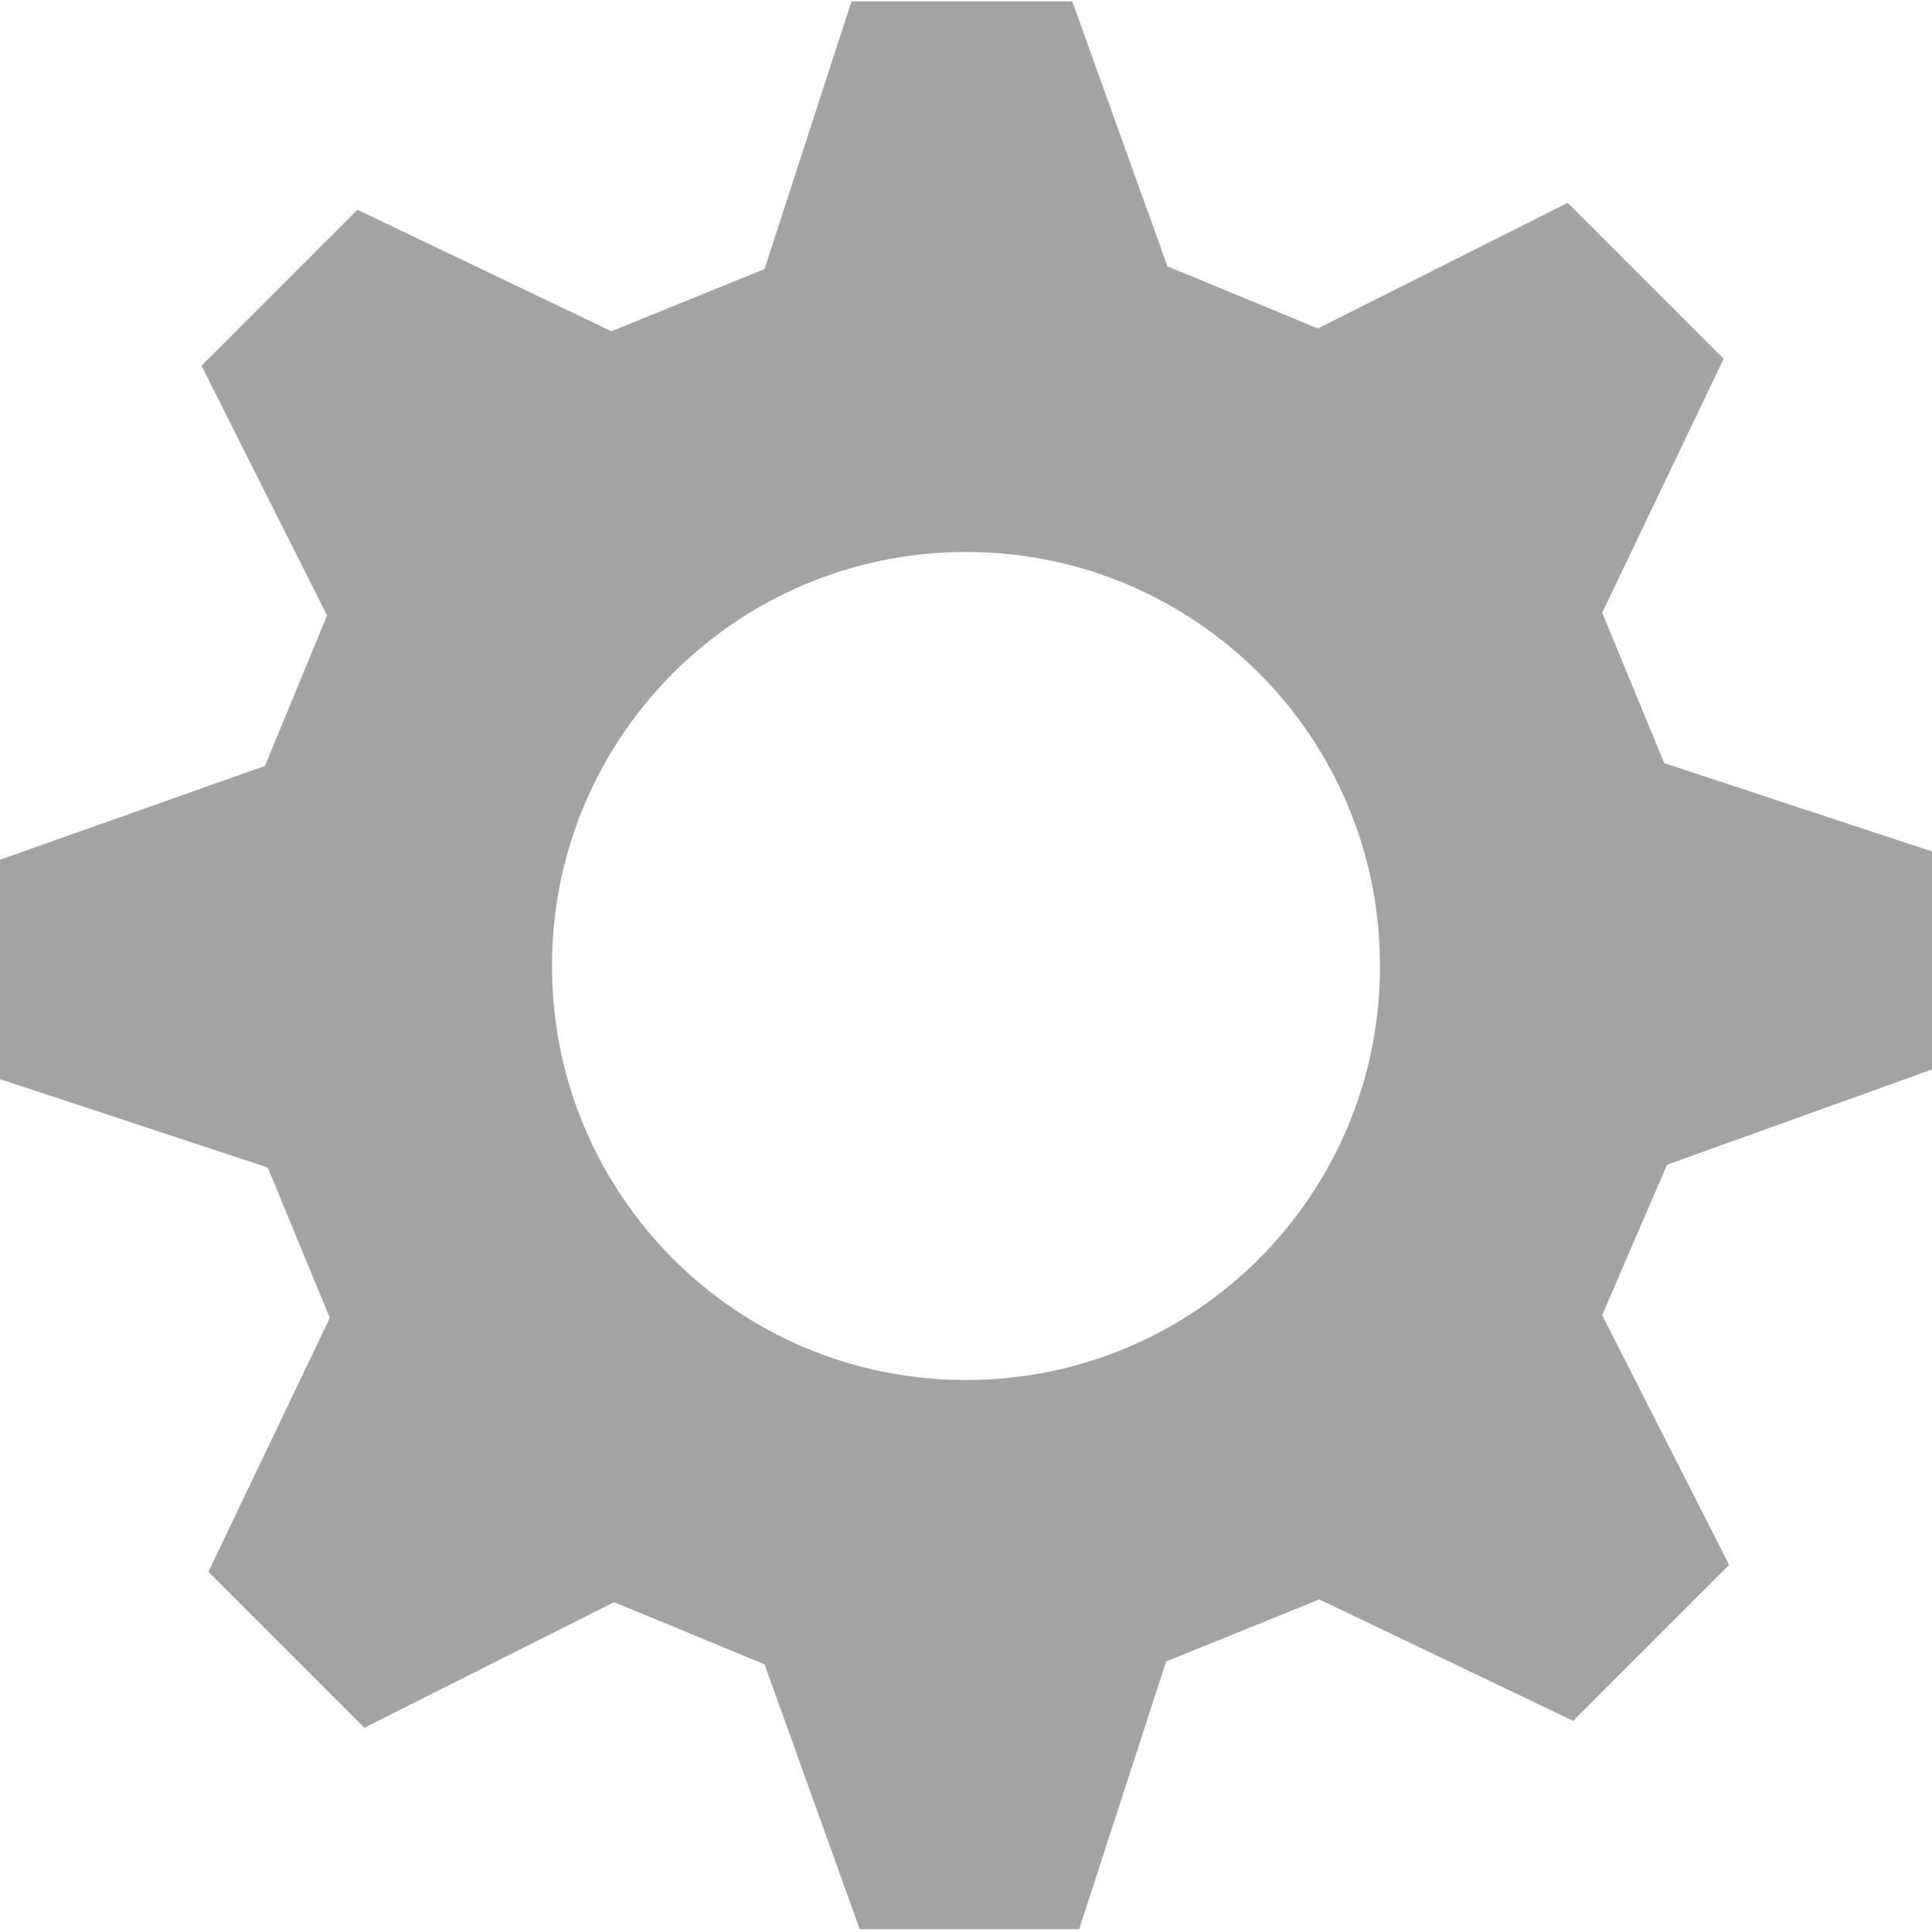
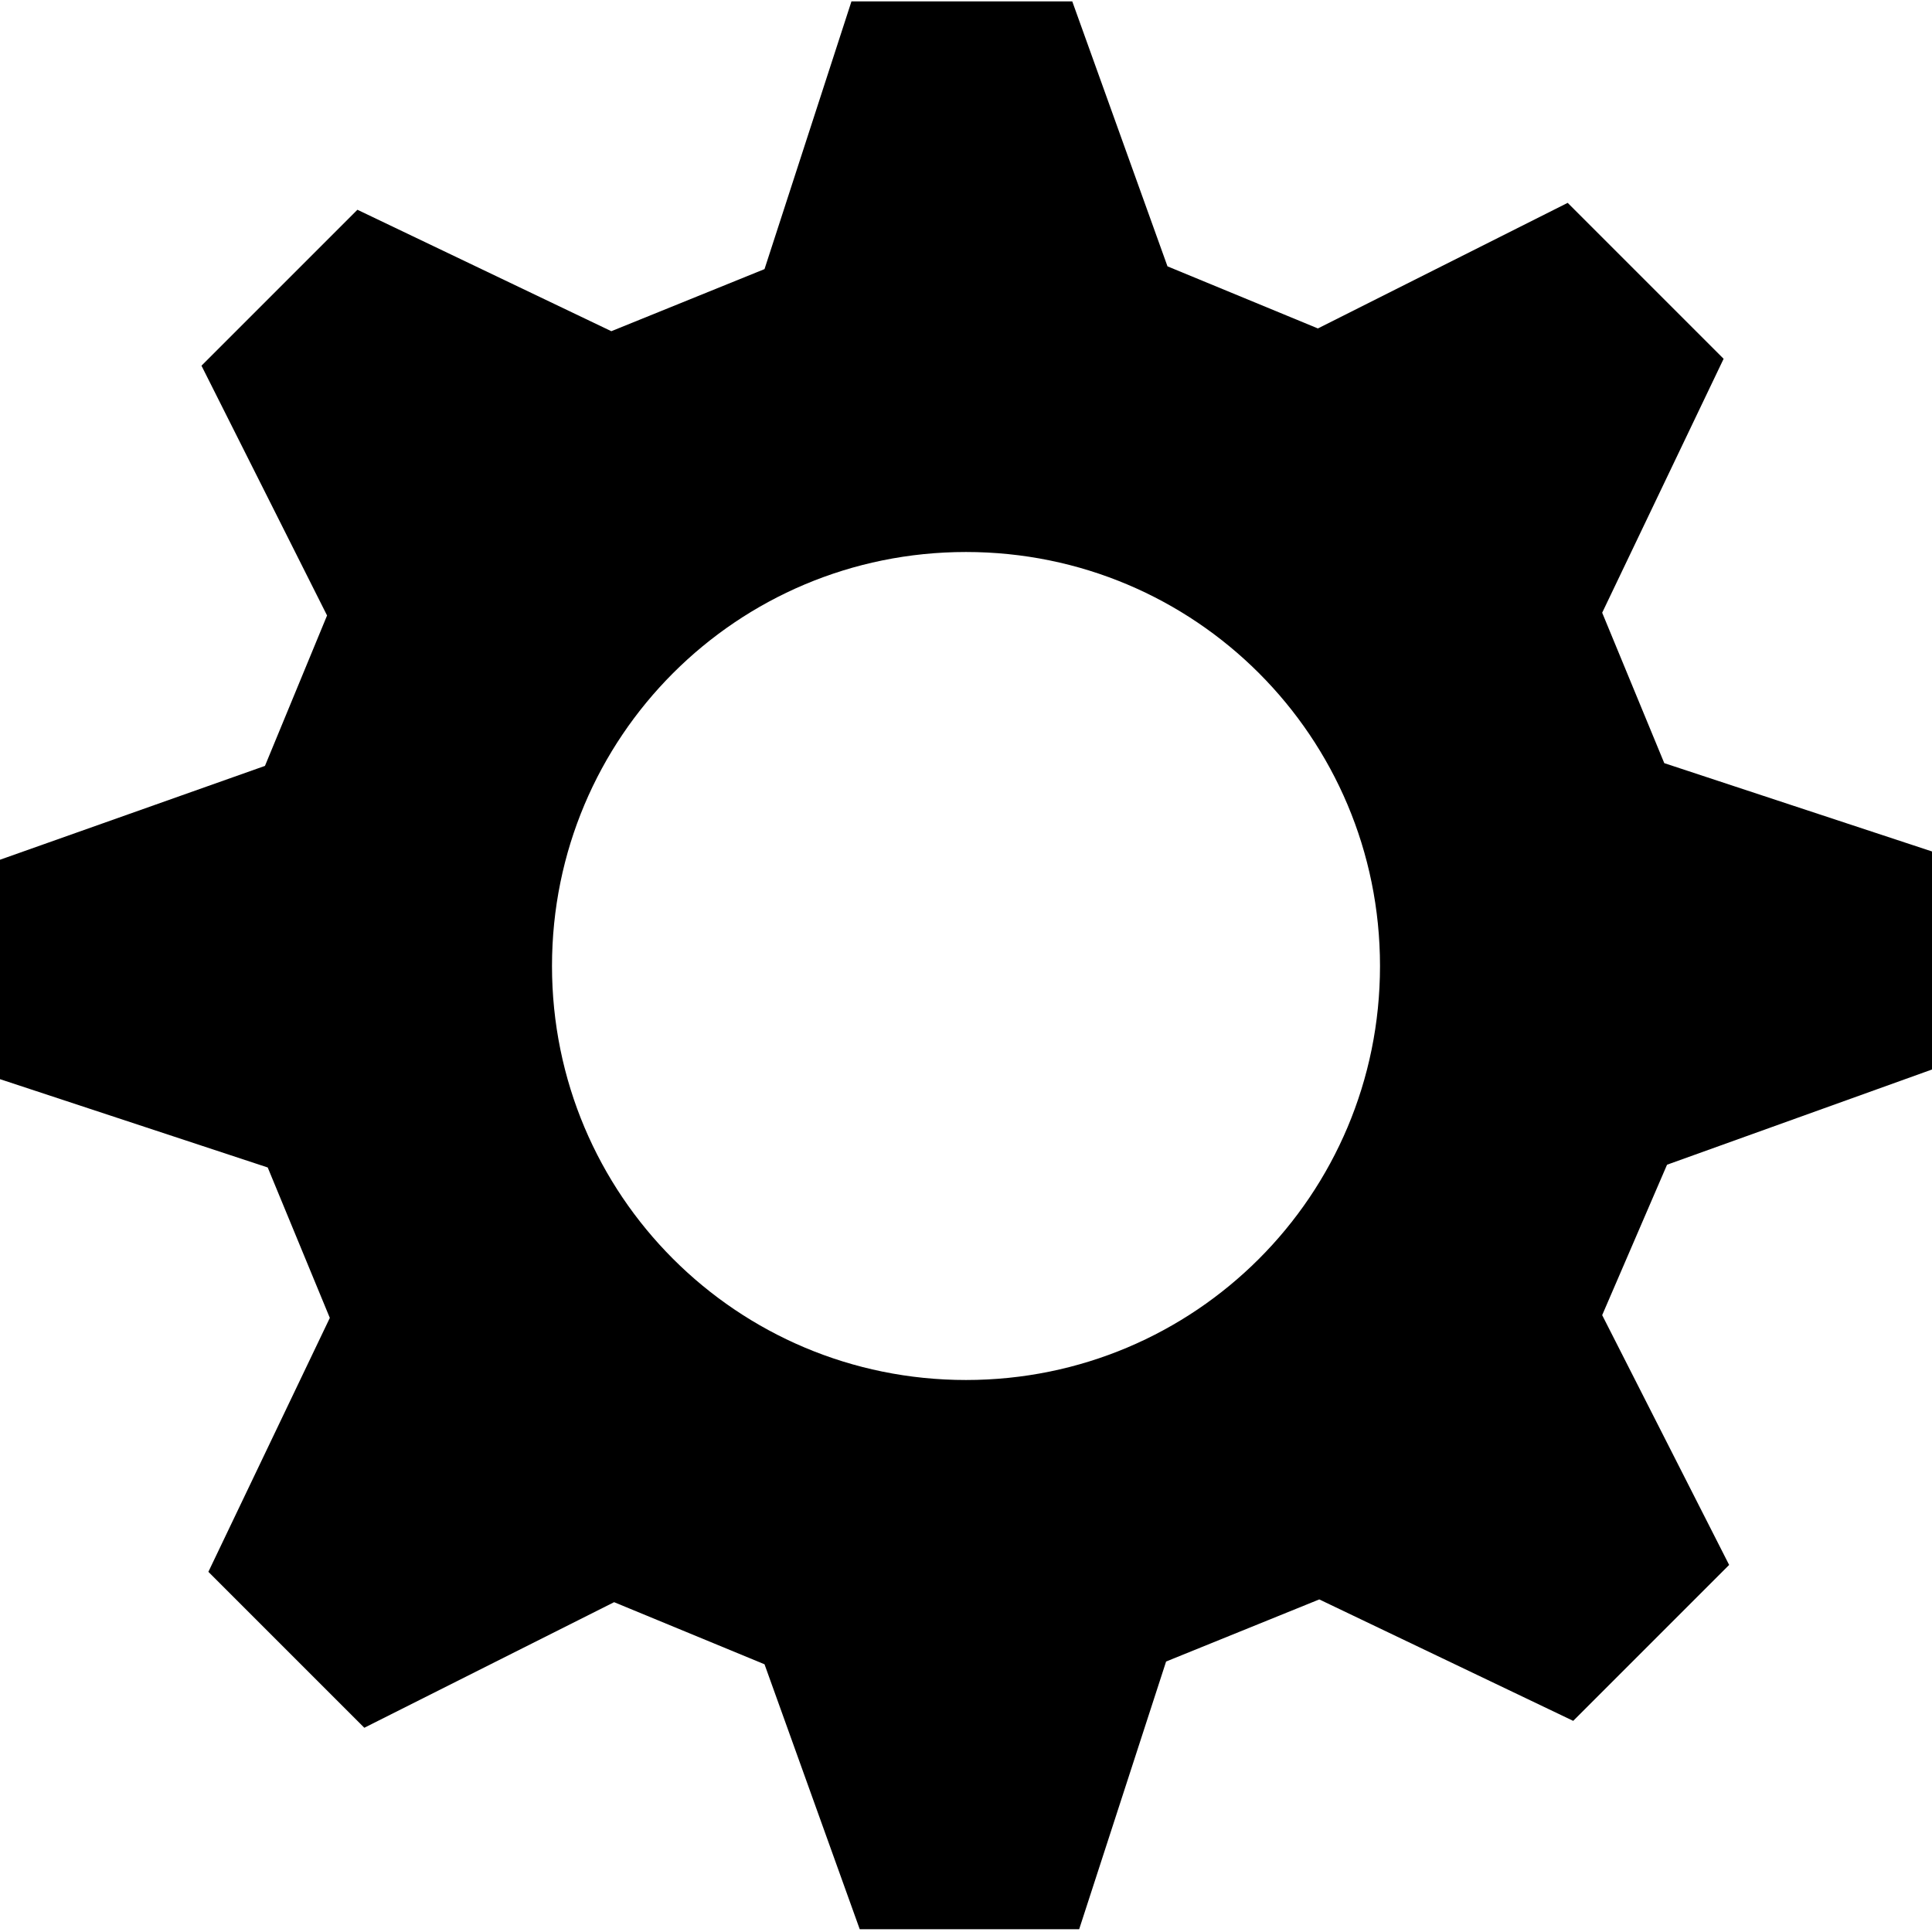
- <svg viewBox="0 0 14 14" class="sidebarSettings" style="width: 14px; height: 100%; display: block; fill: rgba(55, 53, 47, 0.45); flex-shrink: 0; backface-visibility: hidden;">
+ <svg viewBox="0 0 14 14" class="sidebarSettings" style="width: 14px; height: 100%; ">
  <path d="M14,7.77 L14,6.17 L12.06,5.53 L11.61,4.44 L12.49,2.6 L11.36,1.47 L9.55,2.38 L8.46,1.93 L7.77,0.01 L6.17,0.01 L5.54,1.95 L4.43,2.4 L2.59,1.52 L1.46,2.65 L2.37,4.46 L1.92,5.55 L0,6.23 L0,7.82 L1.94,8.46 L2.39,9.55 L1.51,11.39 L2.64,12.52 L4.45,11.61 L5.54,12.06 L6.23,13.98 L7.82,13.98 L8.45,12.04 L9.56,11.59 L11.4,12.47 L12.53,11.34 L11.61,9.53 L12.08,8.44 L14,7.75 L14,7.77 Z M7,10 C5.34,10 4,8.66 4,7 C4,5.34 5.34,4 7,4 C8.66,4 10,5.34 10,7 C10,8.66 8.66,10 7,10 Z" />
</svg>
